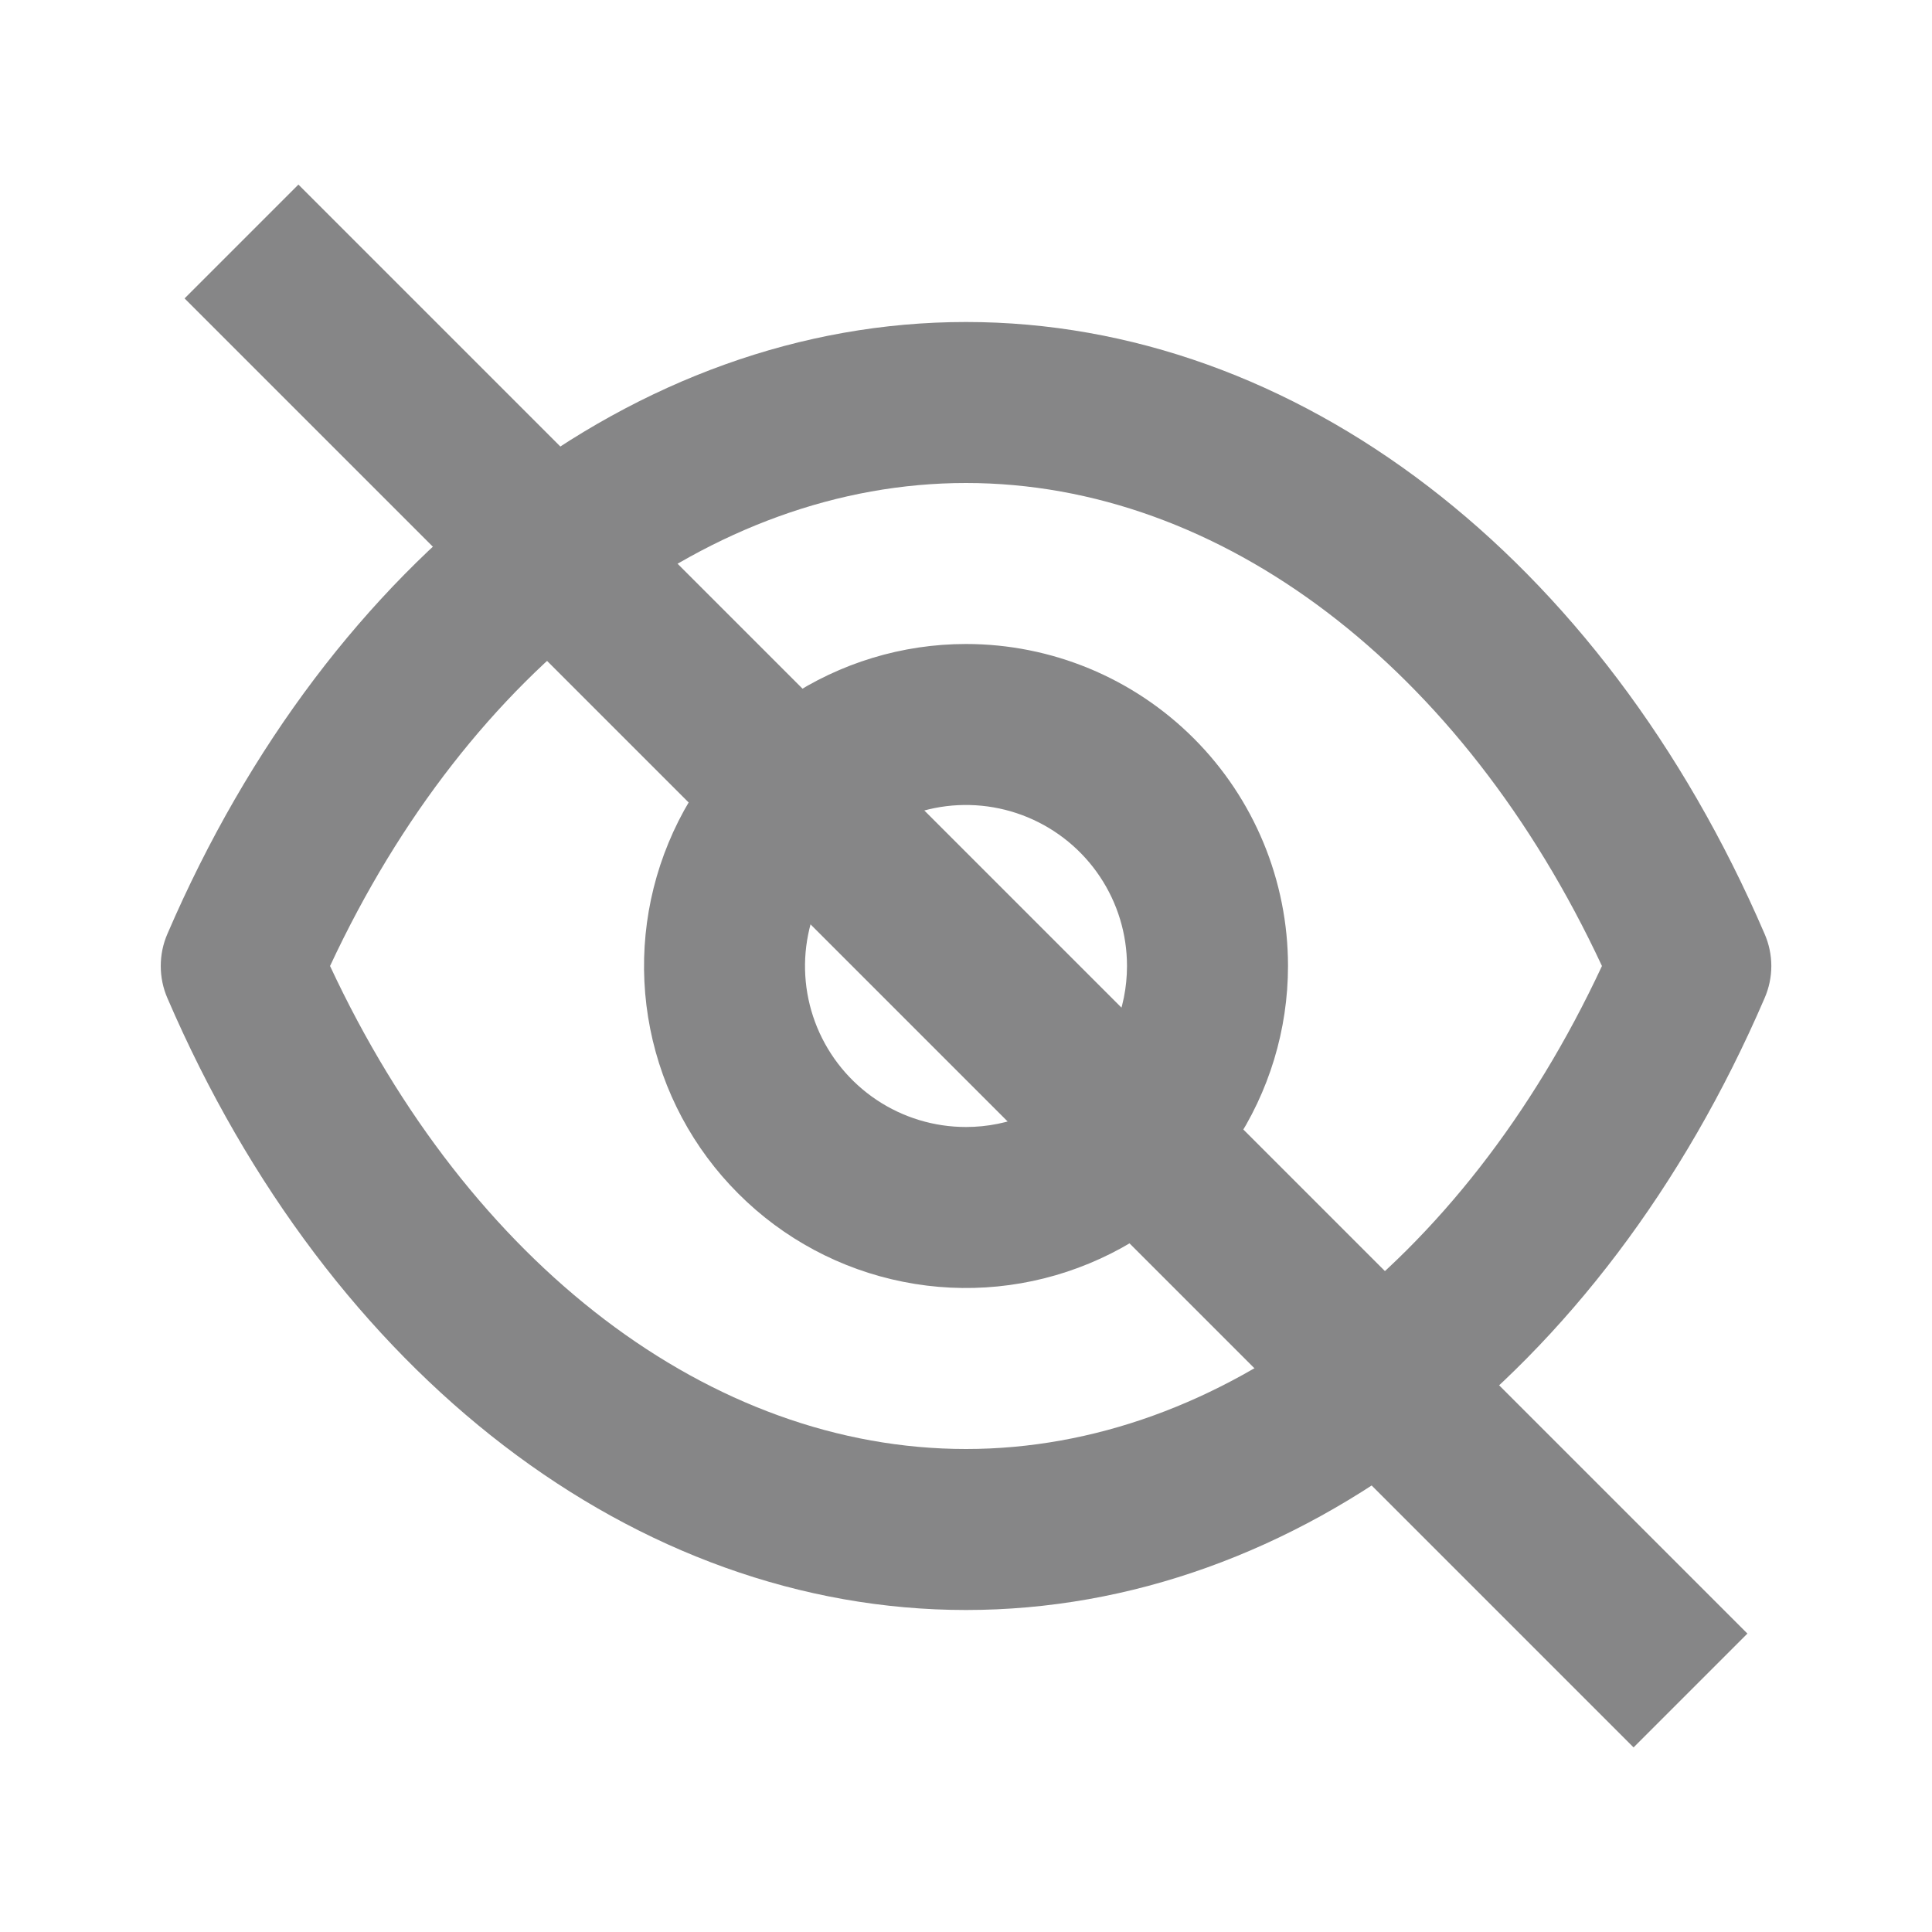
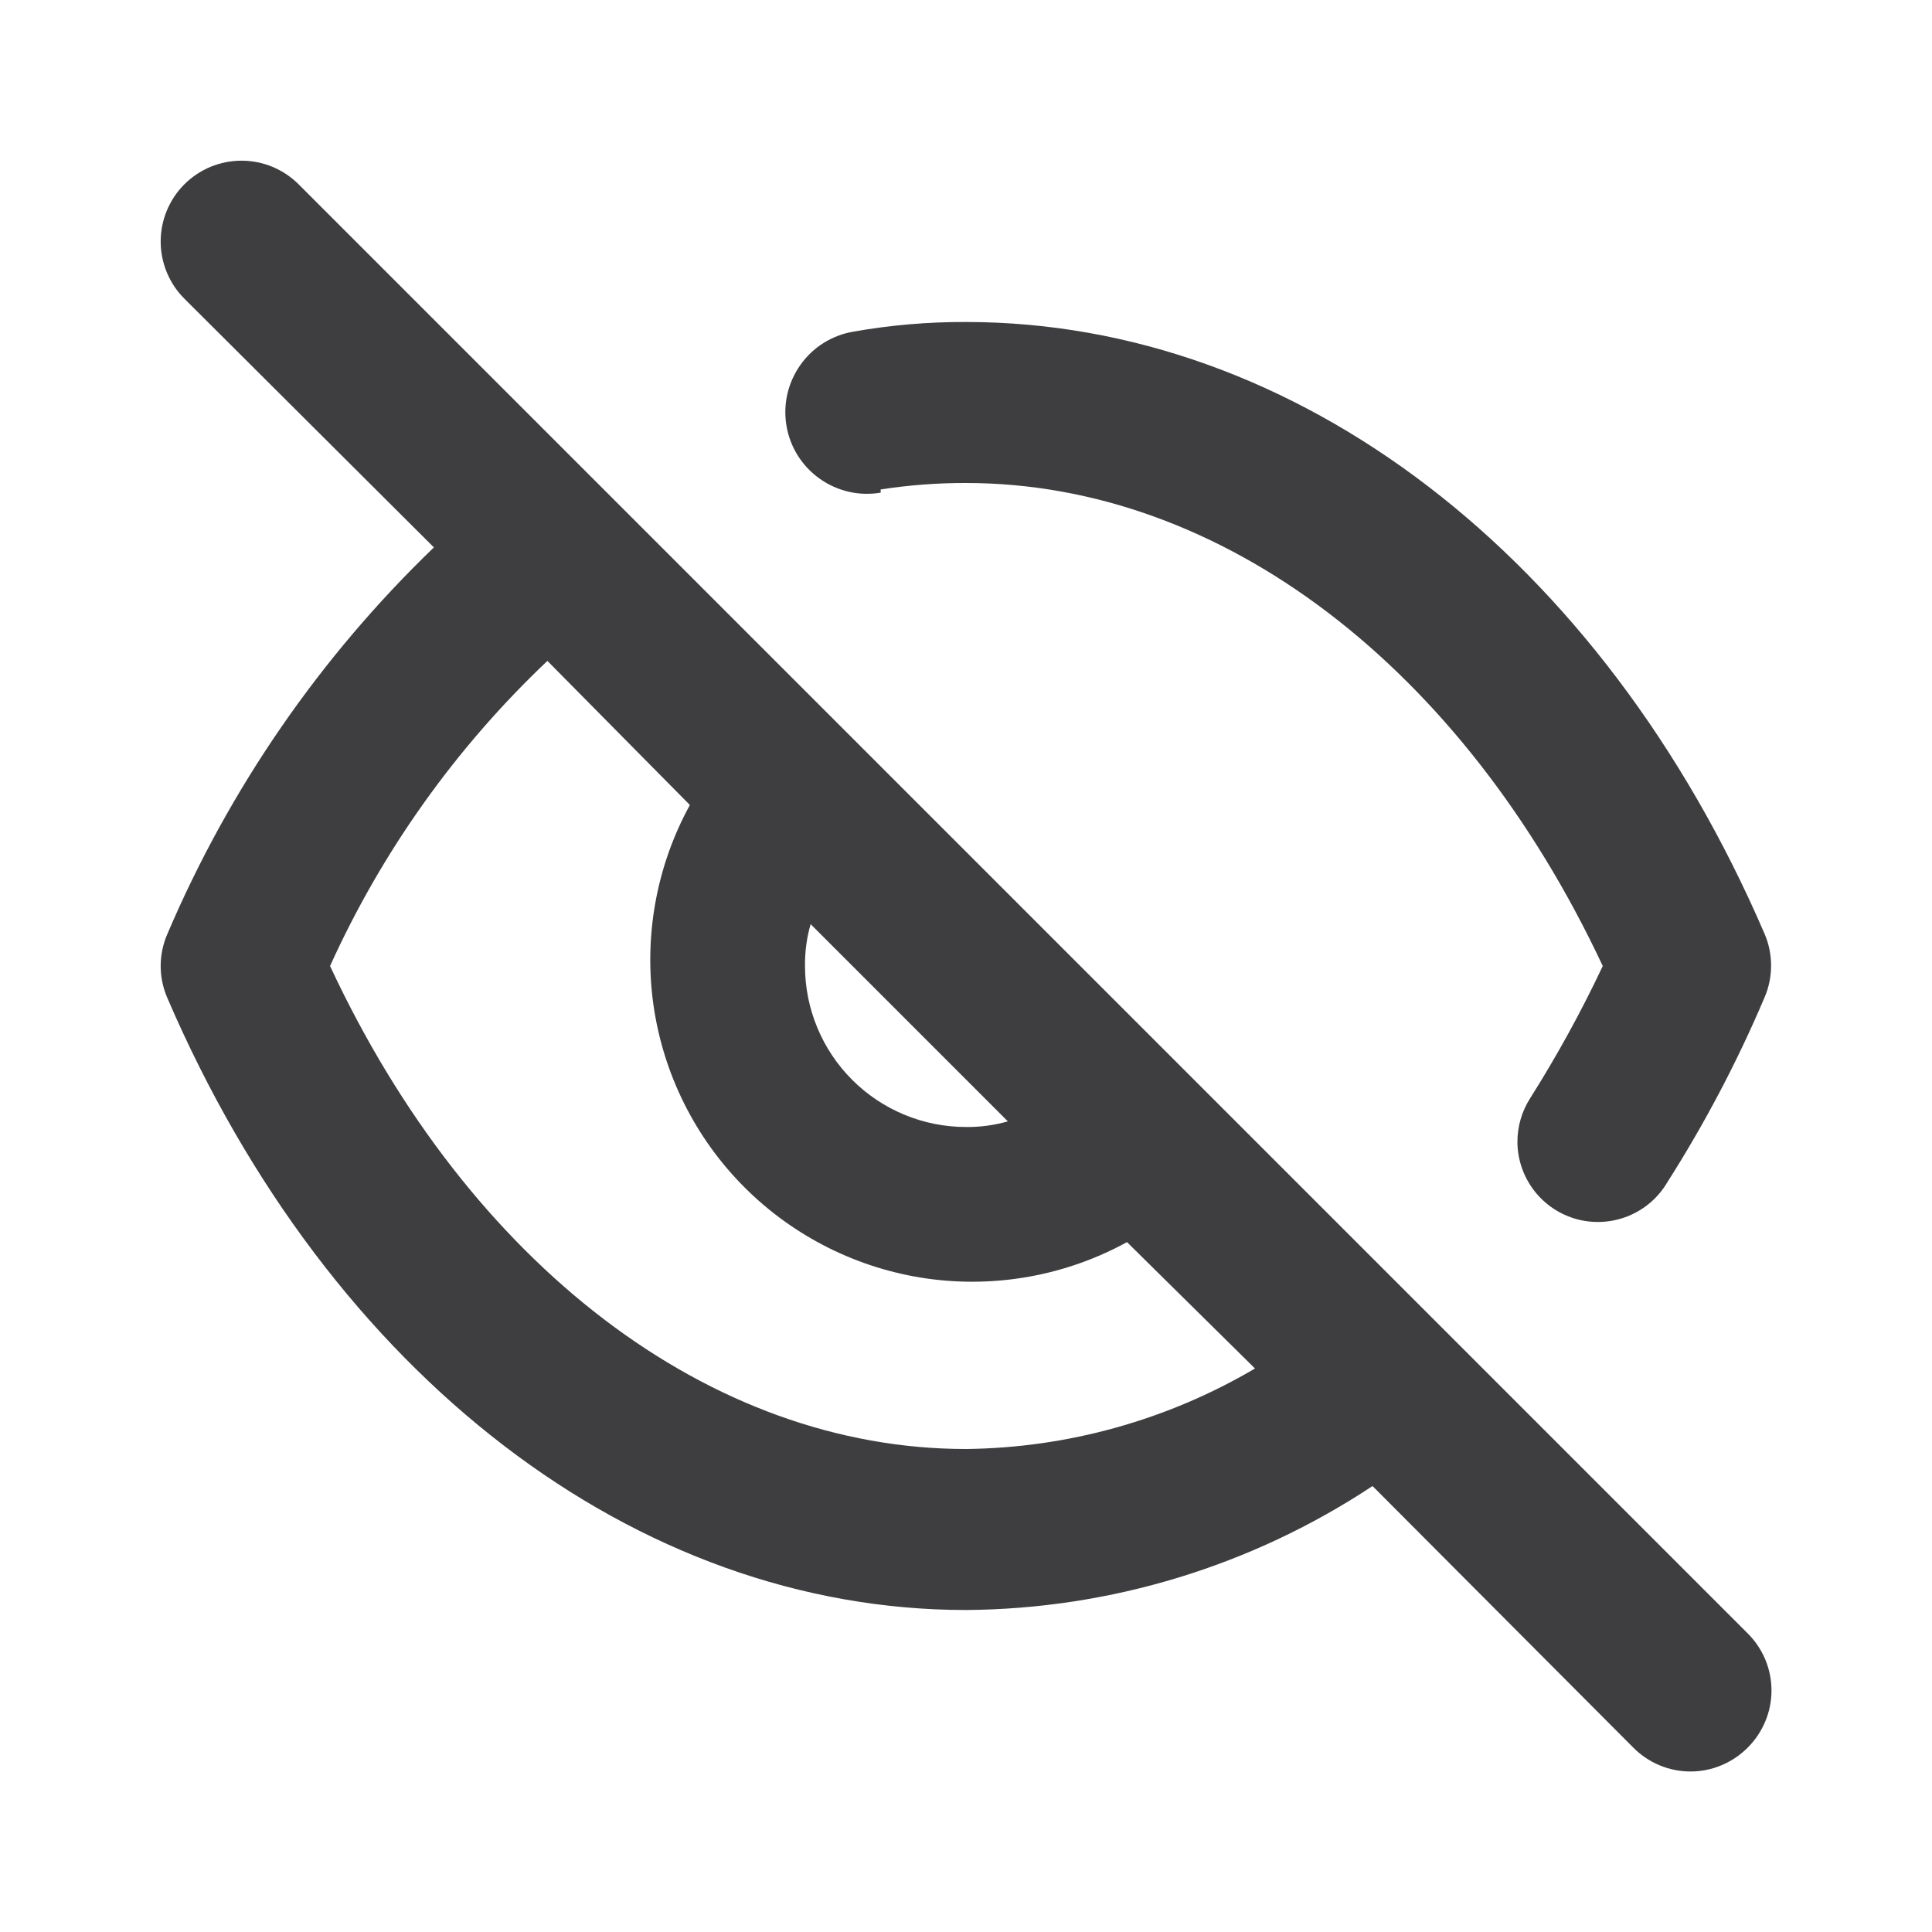
<svg xmlns="http://www.w3.org/2000/svg" width="24" height="24" viewBox="0 0 24 24" fill="none">
-   <path d="M21.92 11.6C19.9 6.91 16.1 4 12 4C7.9 4 4.1 6.91 2.08 11.6C2.025 11.726 1.997 11.862 1.997 12C1.997 12.138 2.025 12.274 2.08 12.4C4.1 17.09 7.9 20 12 20C16.1 20 19.9 17.09 21.92 12.4C21.975 12.274 22.004 12.138 22.004 12C22.004 11.862 21.975 11.726 21.92 11.6ZM12 18C8.83 18 5.83 15.71 4.1 12C5.83 8.29 8.83 6 12 6C15.17 6 18.17 8.29 19.9 12C18.17 15.71 15.17 18 12 18ZM12 8C11.209 8 10.436 8.235 9.778 8.674C9.12 9.114 8.607 9.738 8.305 10.469C8.002 11.2 7.923 12.004 8.077 12.78C8.231 13.556 8.612 14.269 9.172 14.828C9.731 15.388 10.444 15.769 11.22 15.923C11.996 16.078 12.8 15.998 13.531 15.695C14.262 15.393 14.886 14.88 15.326 14.222C15.765 13.565 16 12.791 16 12C16 10.939 15.579 9.922 14.829 9.172C14.078 8.421 13.061 8 12 8ZM12 14C11.604 14 11.218 13.883 10.889 13.663C10.56 13.443 10.304 13.131 10.152 12.765C10.001 12.4 9.961 11.998 10.039 11.61C10.116 11.222 10.306 10.866 10.586 10.586C10.866 10.306 11.222 10.116 11.61 10.038C11.998 9.961 12.4 10.001 12.765 10.152C13.131 10.304 13.443 10.56 13.663 10.889C13.883 11.218 14 11.604 14 12C14 12.53 13.789 13.039 13.414 13.414C13.039 13.789 12.53 14 12 14Z" fill="#868687" />
-   <line x1="3" y1="3" x2="21" y2="21" stroke="#868687" stroke-width="2" />
+   <path d="M10.94 6.08C11.291 6.026 11.645 5.999 12 6C15.18 6 18.17 8.29 19.91 12C19.644 12.565 19.343 13.112 19.01 13.64C18.904 13.804 18.849 13.995 18.85 14.19C18.852 14.408 18.926 14.62 19.059 14.792C19.193 14.965 19.38 15.089 19.59 15.146C19.801 15.202 20.025 15.188 20.227 15.106C20.429 15.024 20.599 14.878 20.71 14.69C21.176 13.958 21.581 13.189 21.92 12.39C21.974 12.265 22.001 12.131 22.001 11.995C22.001 11.859 21.974 11.725 21.92 11.6C19.9 6.91 16.1 4 12 4C11.531 3.998 11.062 4.038 10.6 4.12C10.469 4.142 10.343 4.19 10.23 4.261C10.117 4.332 10.02 4.424 9.943 4.533C9.866 4.642 9.811 4.764 9.781 4.894C9.751 5.024 9.748 5.159 9.77 5.29C9.792 5.421 9.84 5.547 9.911 5.66C9.982 5.772 10.074 5.87 10.183 5.947C10.292 6.024 10.414 6.079 10.544 6.109C10.674 6.139 10.809 6.142 10.94 6.12V6.08ZM3.71 2.29C3.617 2.197 3.506 2.123 3.384 2.072C3.262 2.022 3.132 1.996 3 1.996C2.868 1.996 2.738 2.022 2.616 2.072C2.494 2.123 2.383 2.197 2.29 2.29C2.102 2.478 1.996 2.734 1.996 3C1.996 3.266 2.102 3.522 2.29 3.71L5.39 6.8C3.976 8.161 2.85 9.794 2.08 11.6C2.025 11.726 1.996 11.862 1.996 12C1.996 12.138 2.025 12.274 2.08 12.4C4.1 17.09 7.9 20 12 20C13.797 19.988 15.552 19.452 17.05 18.46L20.29 21.71C20.383 21.804 20.494 21.878 20.615 21.929C20.737 21.98 20.868 22.006 21 22.006C21.132 22.006 21.263 21.98 21.384 21.929C21.506 21.878 21.617 21.804 21.71 21.71C21.804 21.617 21.878 21.506 21.929 21.384C21.98 21.263 22.006 21.132 22.006 21C22.006 20.868 21.98 20.737 21.929 20.615C21.878 20.494 21.804 20.383 21.71 20.29L3.71 2.29ZM10.07 11.48L12.52 13.93C12.351 13.978 12.176 14.002 12 14C11.47 14 10.961 13.789 10.586 13.414C10.211 13.039 10 12.53 10 12C9.998 11.824 10.021 11.649 10.07 11.48ZM12 18C8.82 18 5.83 15.71 4.1 12C4.746 10.574 5.663 9.287 6.8 8.21L8.57 10C8.154 10.759 7.996 11.632 8.118 12.488C8.241 13.345 8.638 14.139 9.249 14.75C9.861 15.362 10.655 15.759 11.511 15.882C12.368 16.004 13.241 15.846 14 15.43L15.59 17C14.501 17.641 13.263 17.986 12 18Z" fill="#3E3E40" />
</svg>
